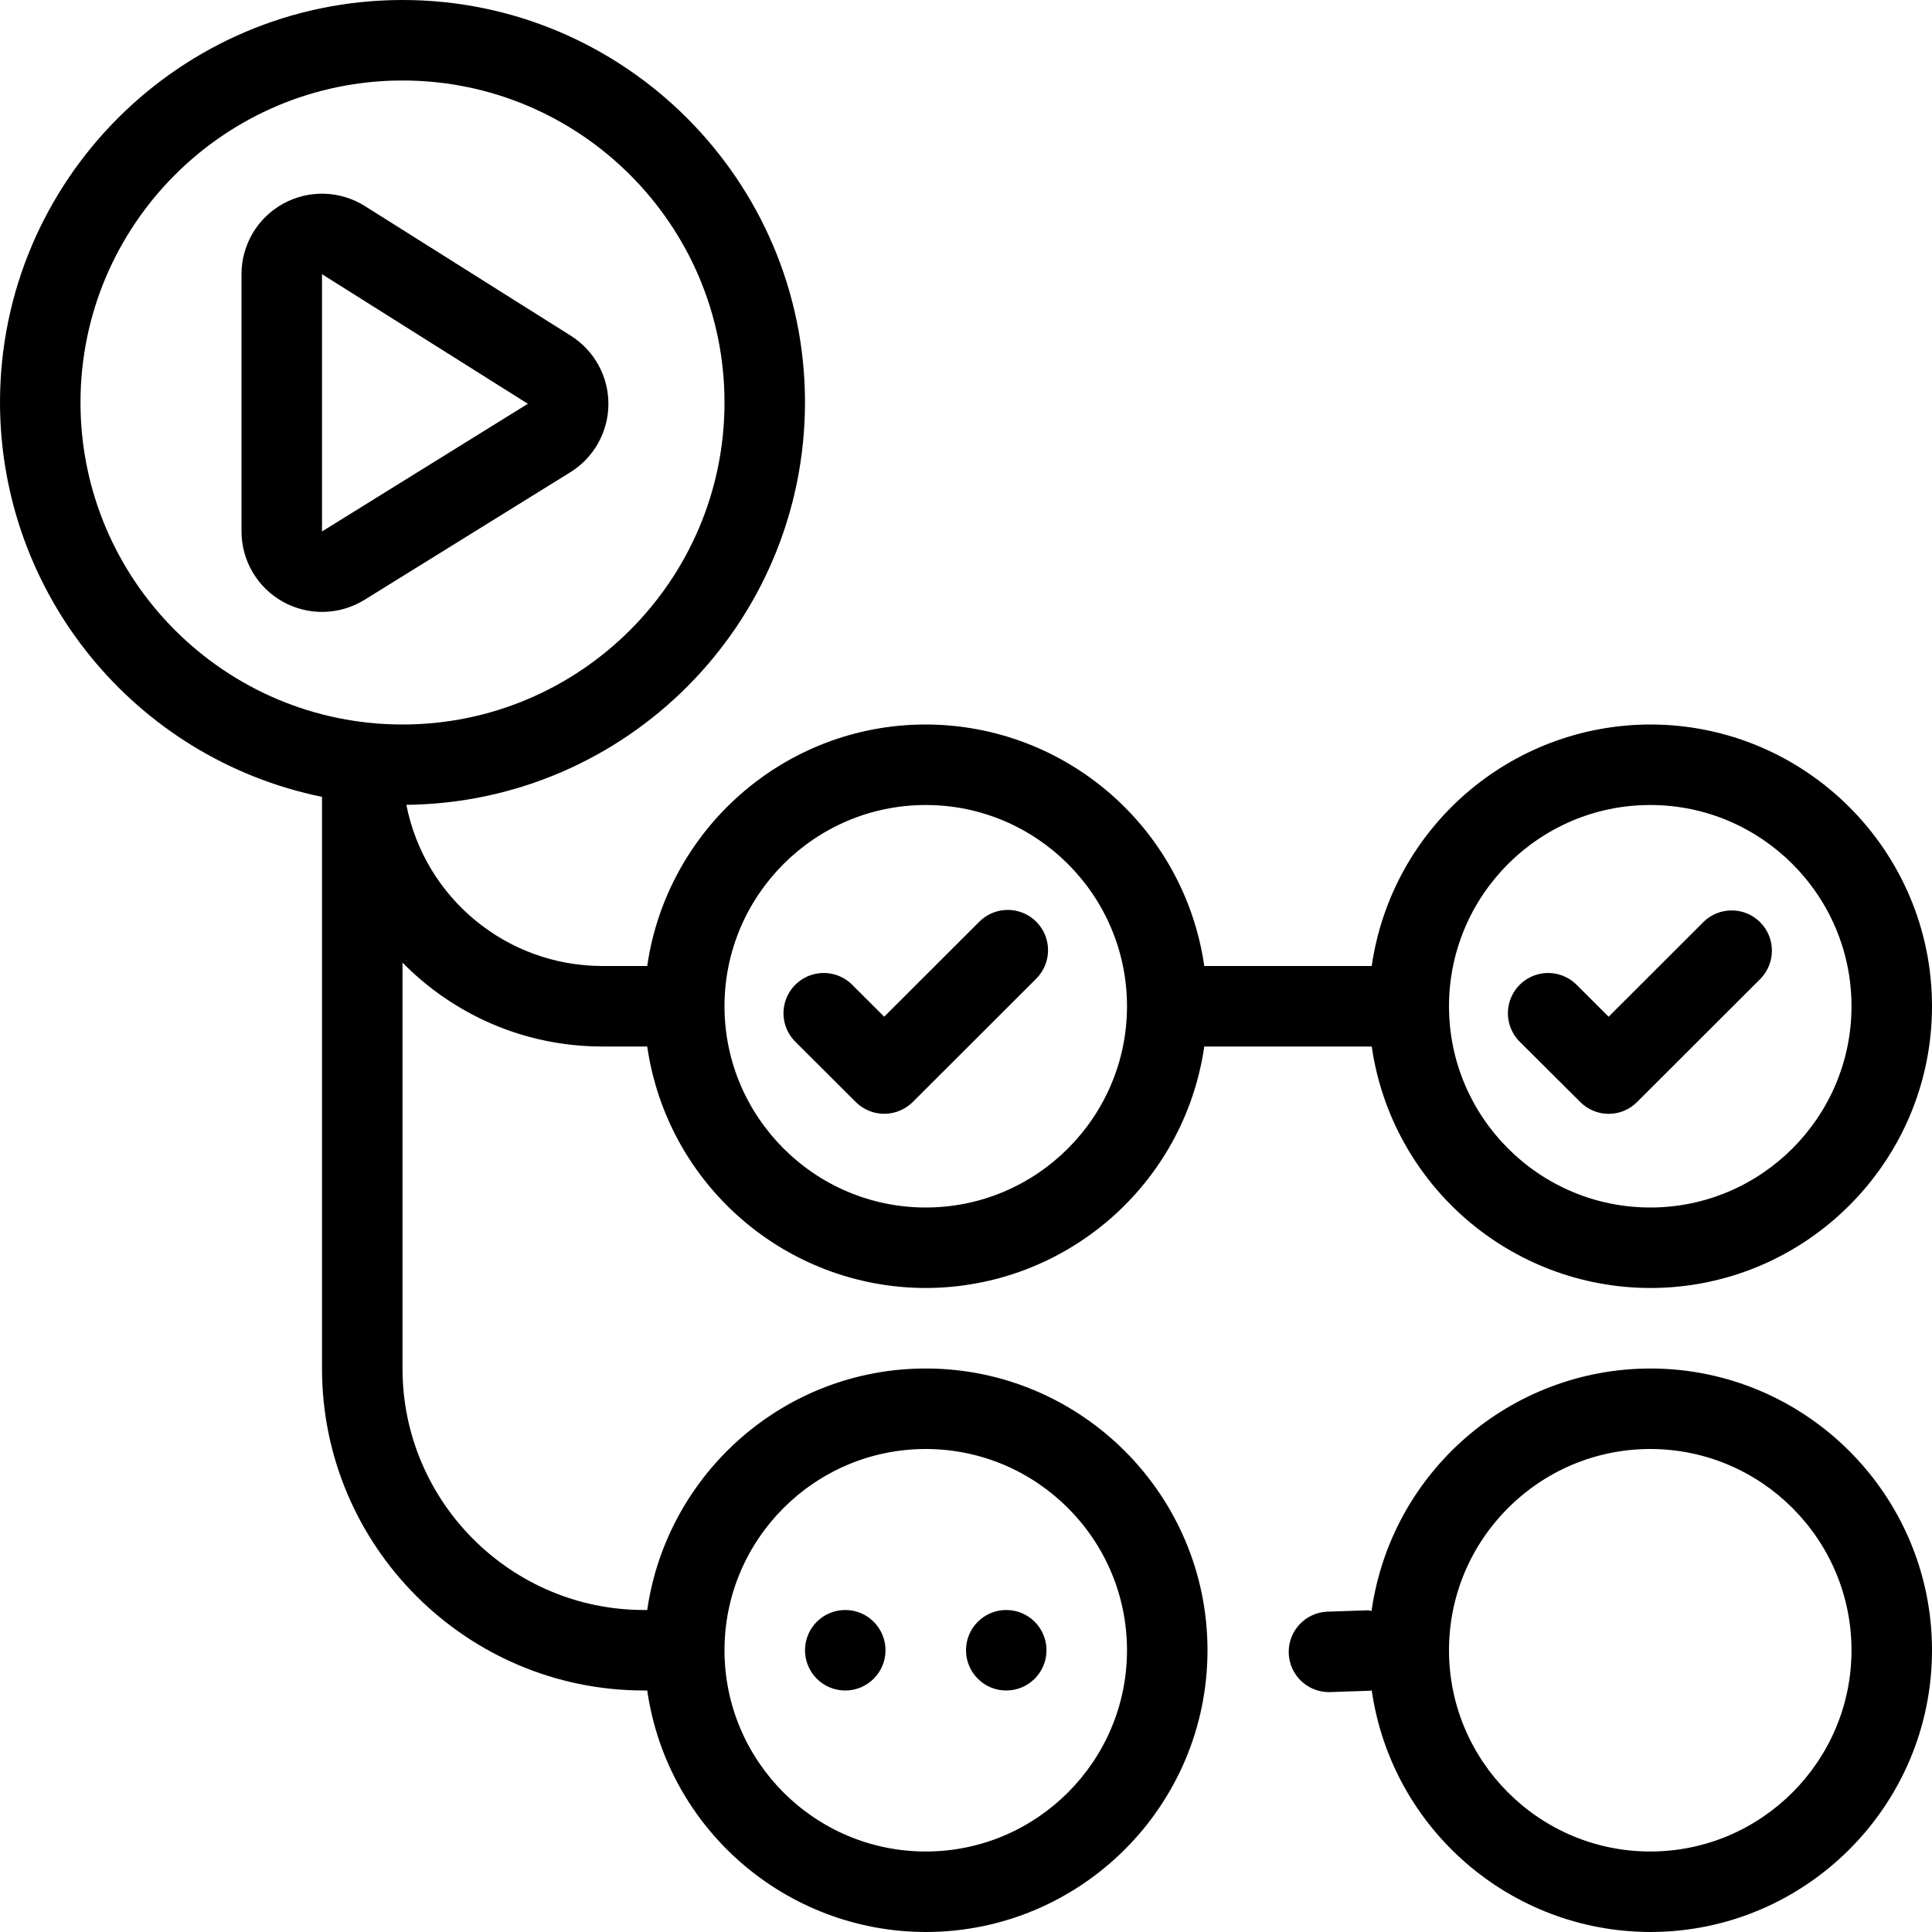
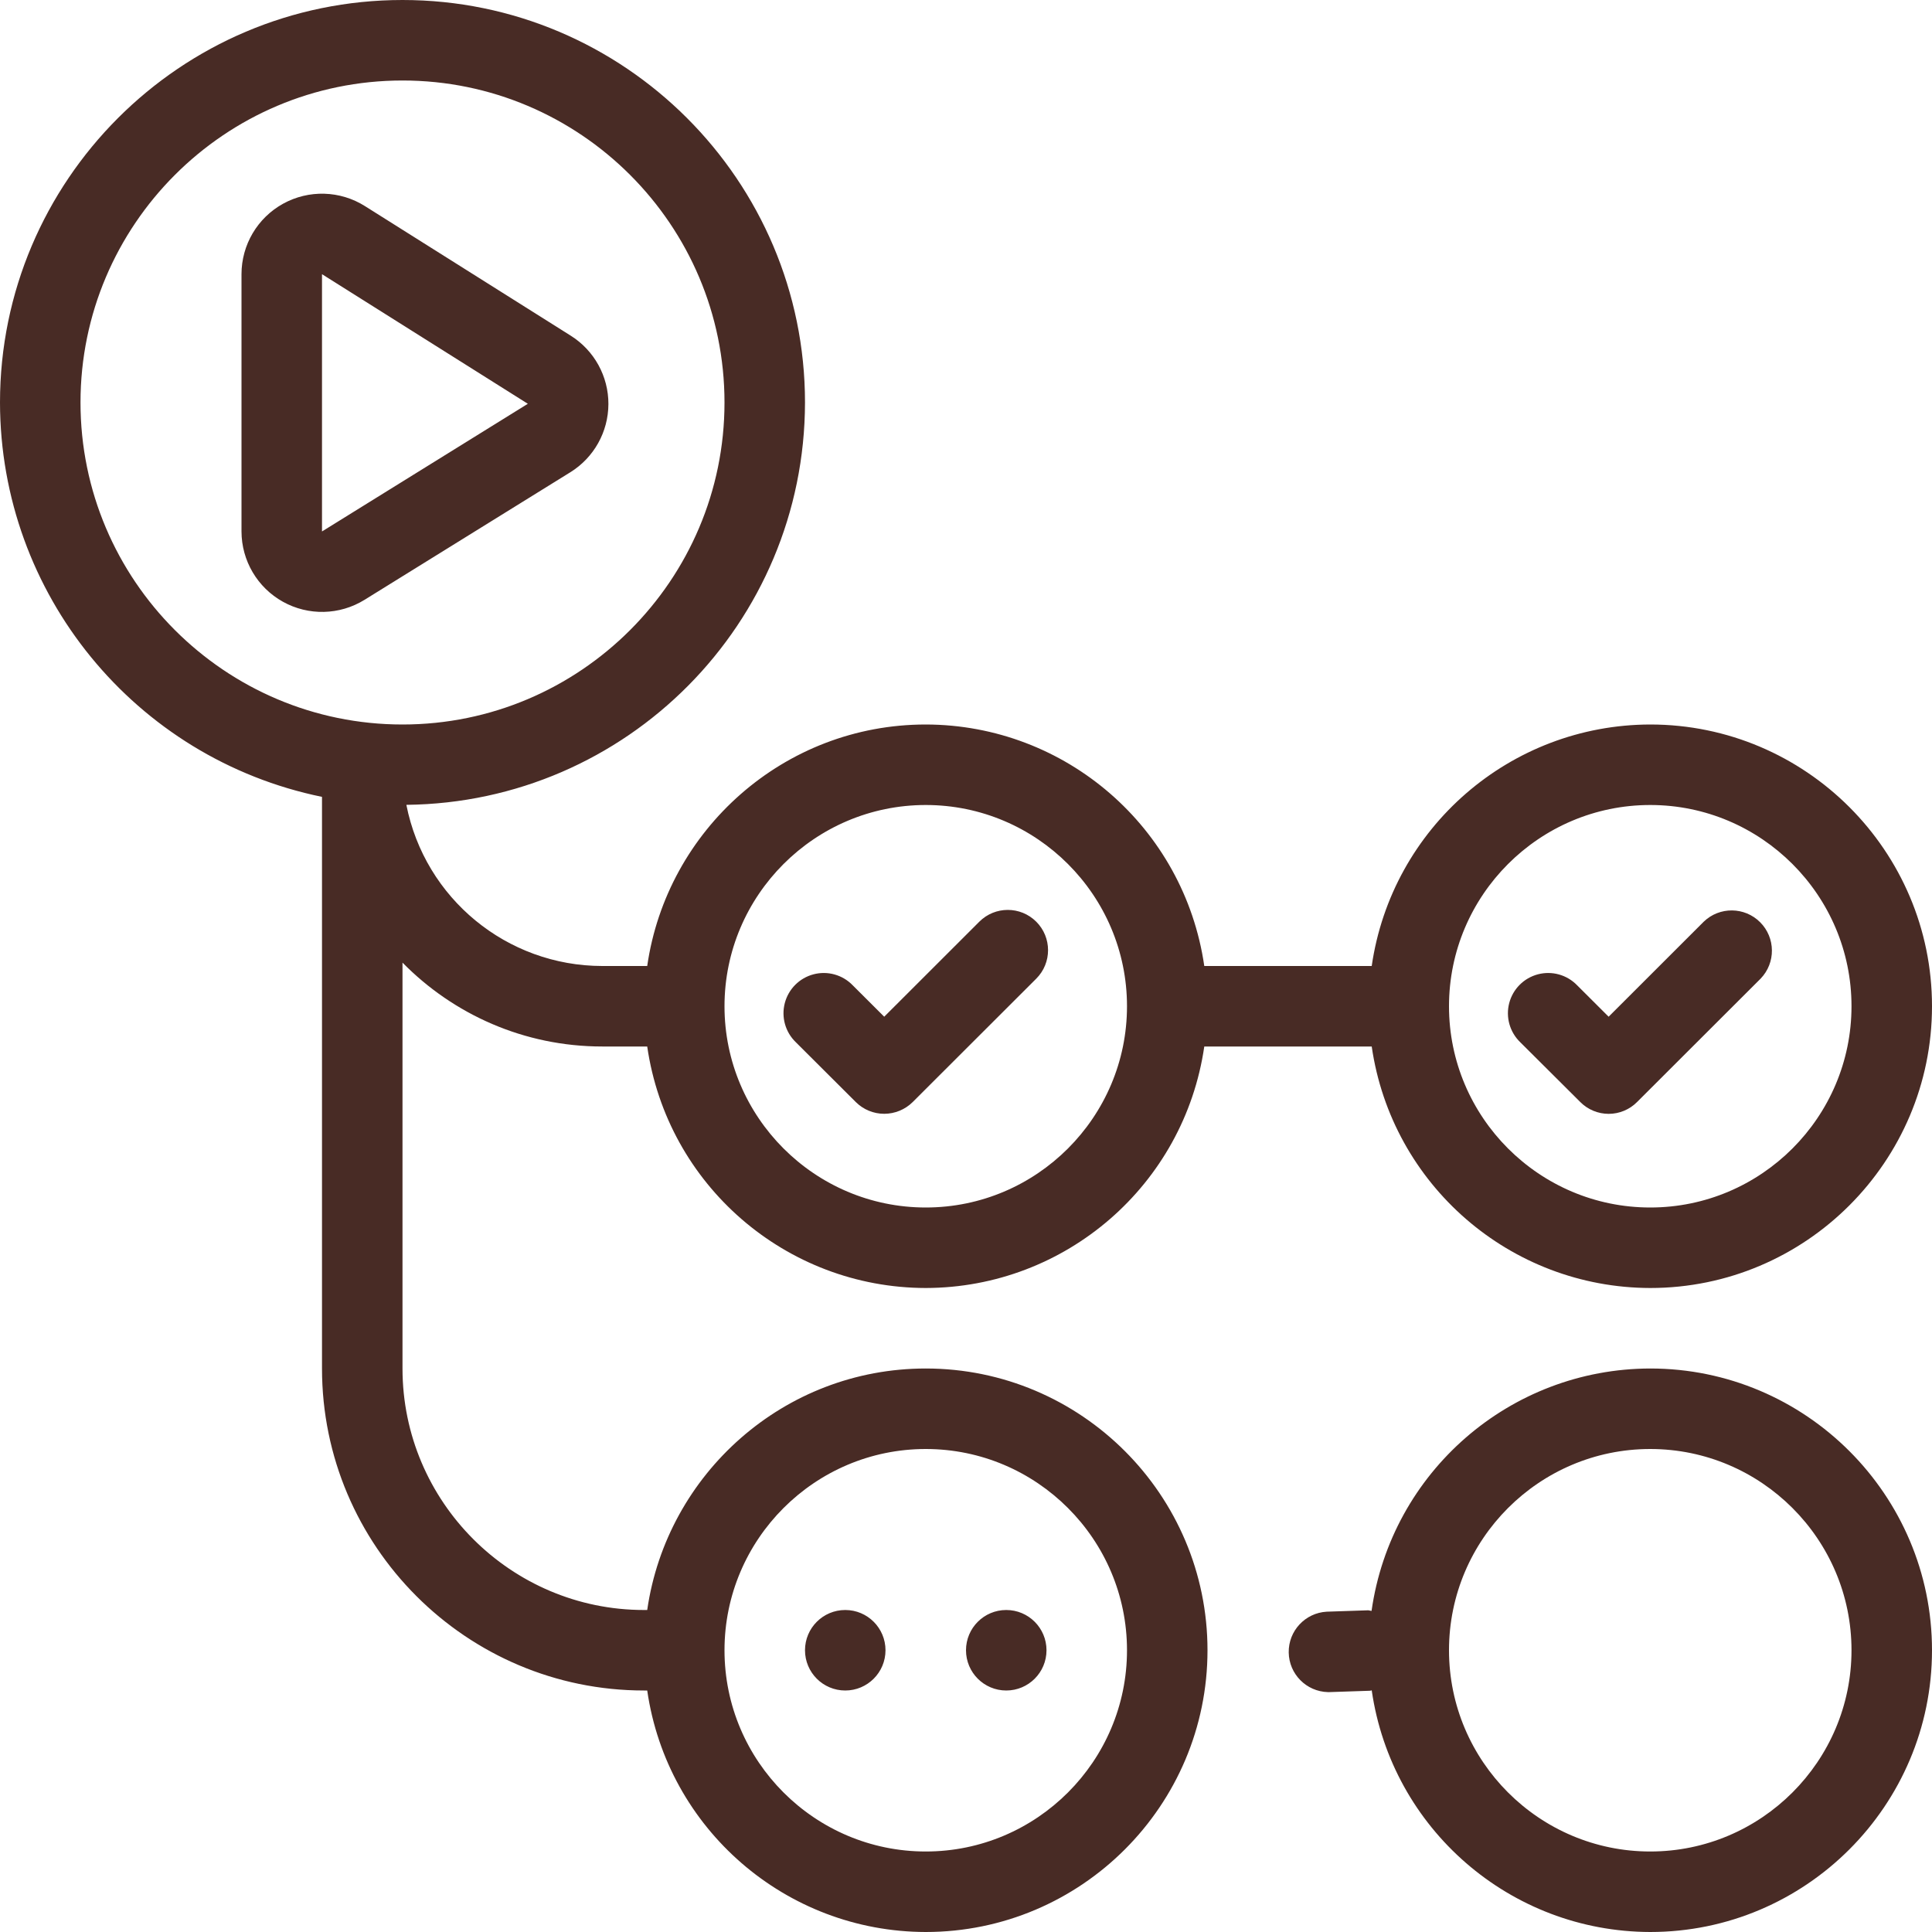
<svg xmlns="http://www.w3.org/2000/svg" role="img" viewBox="0 0 24 24">
-   <path fill="black" d="M10.984 13.836a.5.5 0 0 1-.353-.146l-.745-.743a.5.5 0 1 1 .706-.708l.392.391 1.181-1.18a.5.5 0 0 1 .708.707l-1.535 1.533a.504.504 0 0 1-.354.146zm9.353-.147l1.534-1.532a.5.5 0 0 0-.707-.707l-1.181 1.18-.392-.391a.5.5 0 1 0-.706.708l.746.743a.497.497 0 0 0 .706-.001zM4.527 7.452l2.557-1.585A1 1 0 0 0 7.09 4.17L4.533 2.56A1 1 0 0 0 3 3.406v3.196a1.001 1.001 0 0 0 1.527.85zm2.03-2.436L4 6.602V3.406l2.557 1.61zM24 12.5c0 1.93-1.57 3.5-3.5 3.5a3.503 3.503 0 0 1-3.46-3h-2.08a3.503 3.503 0 0 1-3.46 3 3.502 3.502 0 0 1-3.46-3h-.558c-.972 0-1.85-.399-2.482-1.042V17c0 1.654 1.346 3 3 3h.04c.244-1.693 1.7-3 3.46-3 1.93 0 3.5 1.57 3.5 3.5S13.43 24 11.5 24a3.502 3.502 0 0 1-3.46-3H8c-2.206 0-4-1.794-4-4V9.899A5.008 5.008 0 0 1 0 5c0-2.757 2.243-5 5-5s5 2.243 5 5a5.005 5.005 0 0 1-4.952 4.998A2.482 2.482 0 0 0 7.482 12h.558c.244-1.693 1.7-3 3.46-3a3.502 3.502 0 0 1 3.46 3h2.08a3.503 3.503 0 0 1 3.46-3c1.93 0 3.5 1.57 3.5 3.5zm-15 8c0 1.378 1.122 2.5 2.5 2.5s2.5-1.122 2.5-2.5-1.122-2.5-2.5-2.5S9 19.122 9 20.5zM5 9c2.206 0 4-1.794 4-4S7.206 1 5 1 1 2.794 1 5s1.794 4 4 4zm9 3.5c0-1.378-1.122-2.5-2.5-2.5S9 11.122 9 12.5s1.122 2.5 2.5 2.5 2.5-1.122 2.5-2.5zm9 0c0-1.378-1.122-2.5-2.5-2.5S18 11.122 18 12.5s1.122 2.5 2.5 2.5 2.5-1.122 2.5-2.5zm-13 8a.5.5 0 1 0 1 0 .5.5 0 0 0-1 0zm2 0a.5.5 0 1 0 1 0 .5.5 0 0 0-1 0zm12 0c0 1.93-1.57 3.5-3.5 3.5a3.503 3.503 0 0 1-3.46-3.002c-.007.001-.013.005-.021.005l-.506.017h-.017a.5.5 0 0 1-.016-.999l.506-.017c.018-.002.035.006.052.007A3.503 3.503 0 0 1 20.5 17c1.93 0 3.5 1.57 3.5 3.5zm-1 0c0-1.378-1.122-2.5-2.5-2.5S18 19.122 18 20.5s1.122 2.5 2.5 2.5 2.5-1.122 2.5-2.5z" />
+   <path fill="#482B25" d="M10.984 13.836a.5.5 0 0 1-.353-.146l-.745-.743a.5.5 0 1 1 .706-.708l.392.391 1.181-1.18a.5.5 0 0 1 .708.707l-1.535 1.533a.504.504 0 0 1-.354.146zm9.353-.147l1.534-1.532a.5.5 0 0 0-.707-.707l-1.181 1.18-.392-.391a.5.5 0 1 0-.706.708l.746.743a.497.497 0 0 0 .706-.001zM4.527 7.452l2.557-1.585A1 1 0 0 0 7.09 4.17L4.533 2.56A1 1 0 0 0 3 3.406v3.196a1.001 1.001 0 0 0 1.527.85zm2.03-2.436L4 6.602V3.406l2.557 1.61zM24 12.5c0 1.93-1.57 3.5-3.5 3.5a3.503 3.503 0 0 1-3.46-3h-2.08a3.503 3.503 0 0 1-3.46 3 3.502 3.502 0 0 1-3.46-3h-.558c-.972 0-1.85-.399-2.482-1.042V17c0 1.654 1.346 3 3 3h.04c.244-1.693 1.7-3 3.46-3 1.93 0 3.5 1.57 3.5 3.5S13.43 24 11.5 24a3.502 3.502 0 0 1-3.46-3H8c-2.206 0-4-1.794-4-4V9.899A5.008 5.008 0 0 1 0 5c0-2.757 2.243-5 5-5s5 2.243 5 5a5.005 5.005 0 0 1-4.952 4.998A2.482 2.482 0 0 0 7.482 12h.558c.244-1.693 1.7-3 3.46-3a3.502 3.502 0 0 1 3.46 3h2.08a3.503 3.503 0 0 1 3.46-3c1.93 0 3.5 1.57 3.5 3.5zm-15 8c0 1.378 1.122 2.5 2.5 2.5s2.5-1.122 2.5-2.5-1.122-2.5-2.5-2.5S9 19.122 9 20.5zM5 9c2.206 0 4-1.794 4-4S7.206 1 5 1 1 2.794 1 5s1.794 4 4 4zm9 3.5c0-1.378-1.122-2.5-2.5-2.5S9 11.122 9 12.5s1.122 2.5 2.5 2.5 2.5-1.122 2.5-2.5zm9 0c0-1.378-1.122-2.5-2.5-2.5S18 11.122 18 12.5s1.122 2.5 2.5 2.5 2.5-1.122 2.5-2.5zm-13 8a.5.5 0 1 0 1 0 .5.5 0 0 0-1 0zm2 0a.5.5 0 1 0 1 0 .5.5 0 0 0-1 0zm12 0c0 1.93-1.57 3.5-3.5 3.5a3.503 3.503 0 0 1-3.46-3.002c-.007.001-.013.005-.021.005l-.506.017h-.017a.5.5 0 0 1-.016-.999l.506-.017c.018-.002.035.006.052.007A3.503 3.503 0 0 1 20.5 17c1.93 0 3.5 1.57 3.5 3.5zm-1 0c0-1.378-1.122-2.5-2.5-2.5S18 19.122 18 20.5s1.122 2.5 2.5 2.5 2.5-1.122 2.5-2.5z" />
</svg>
